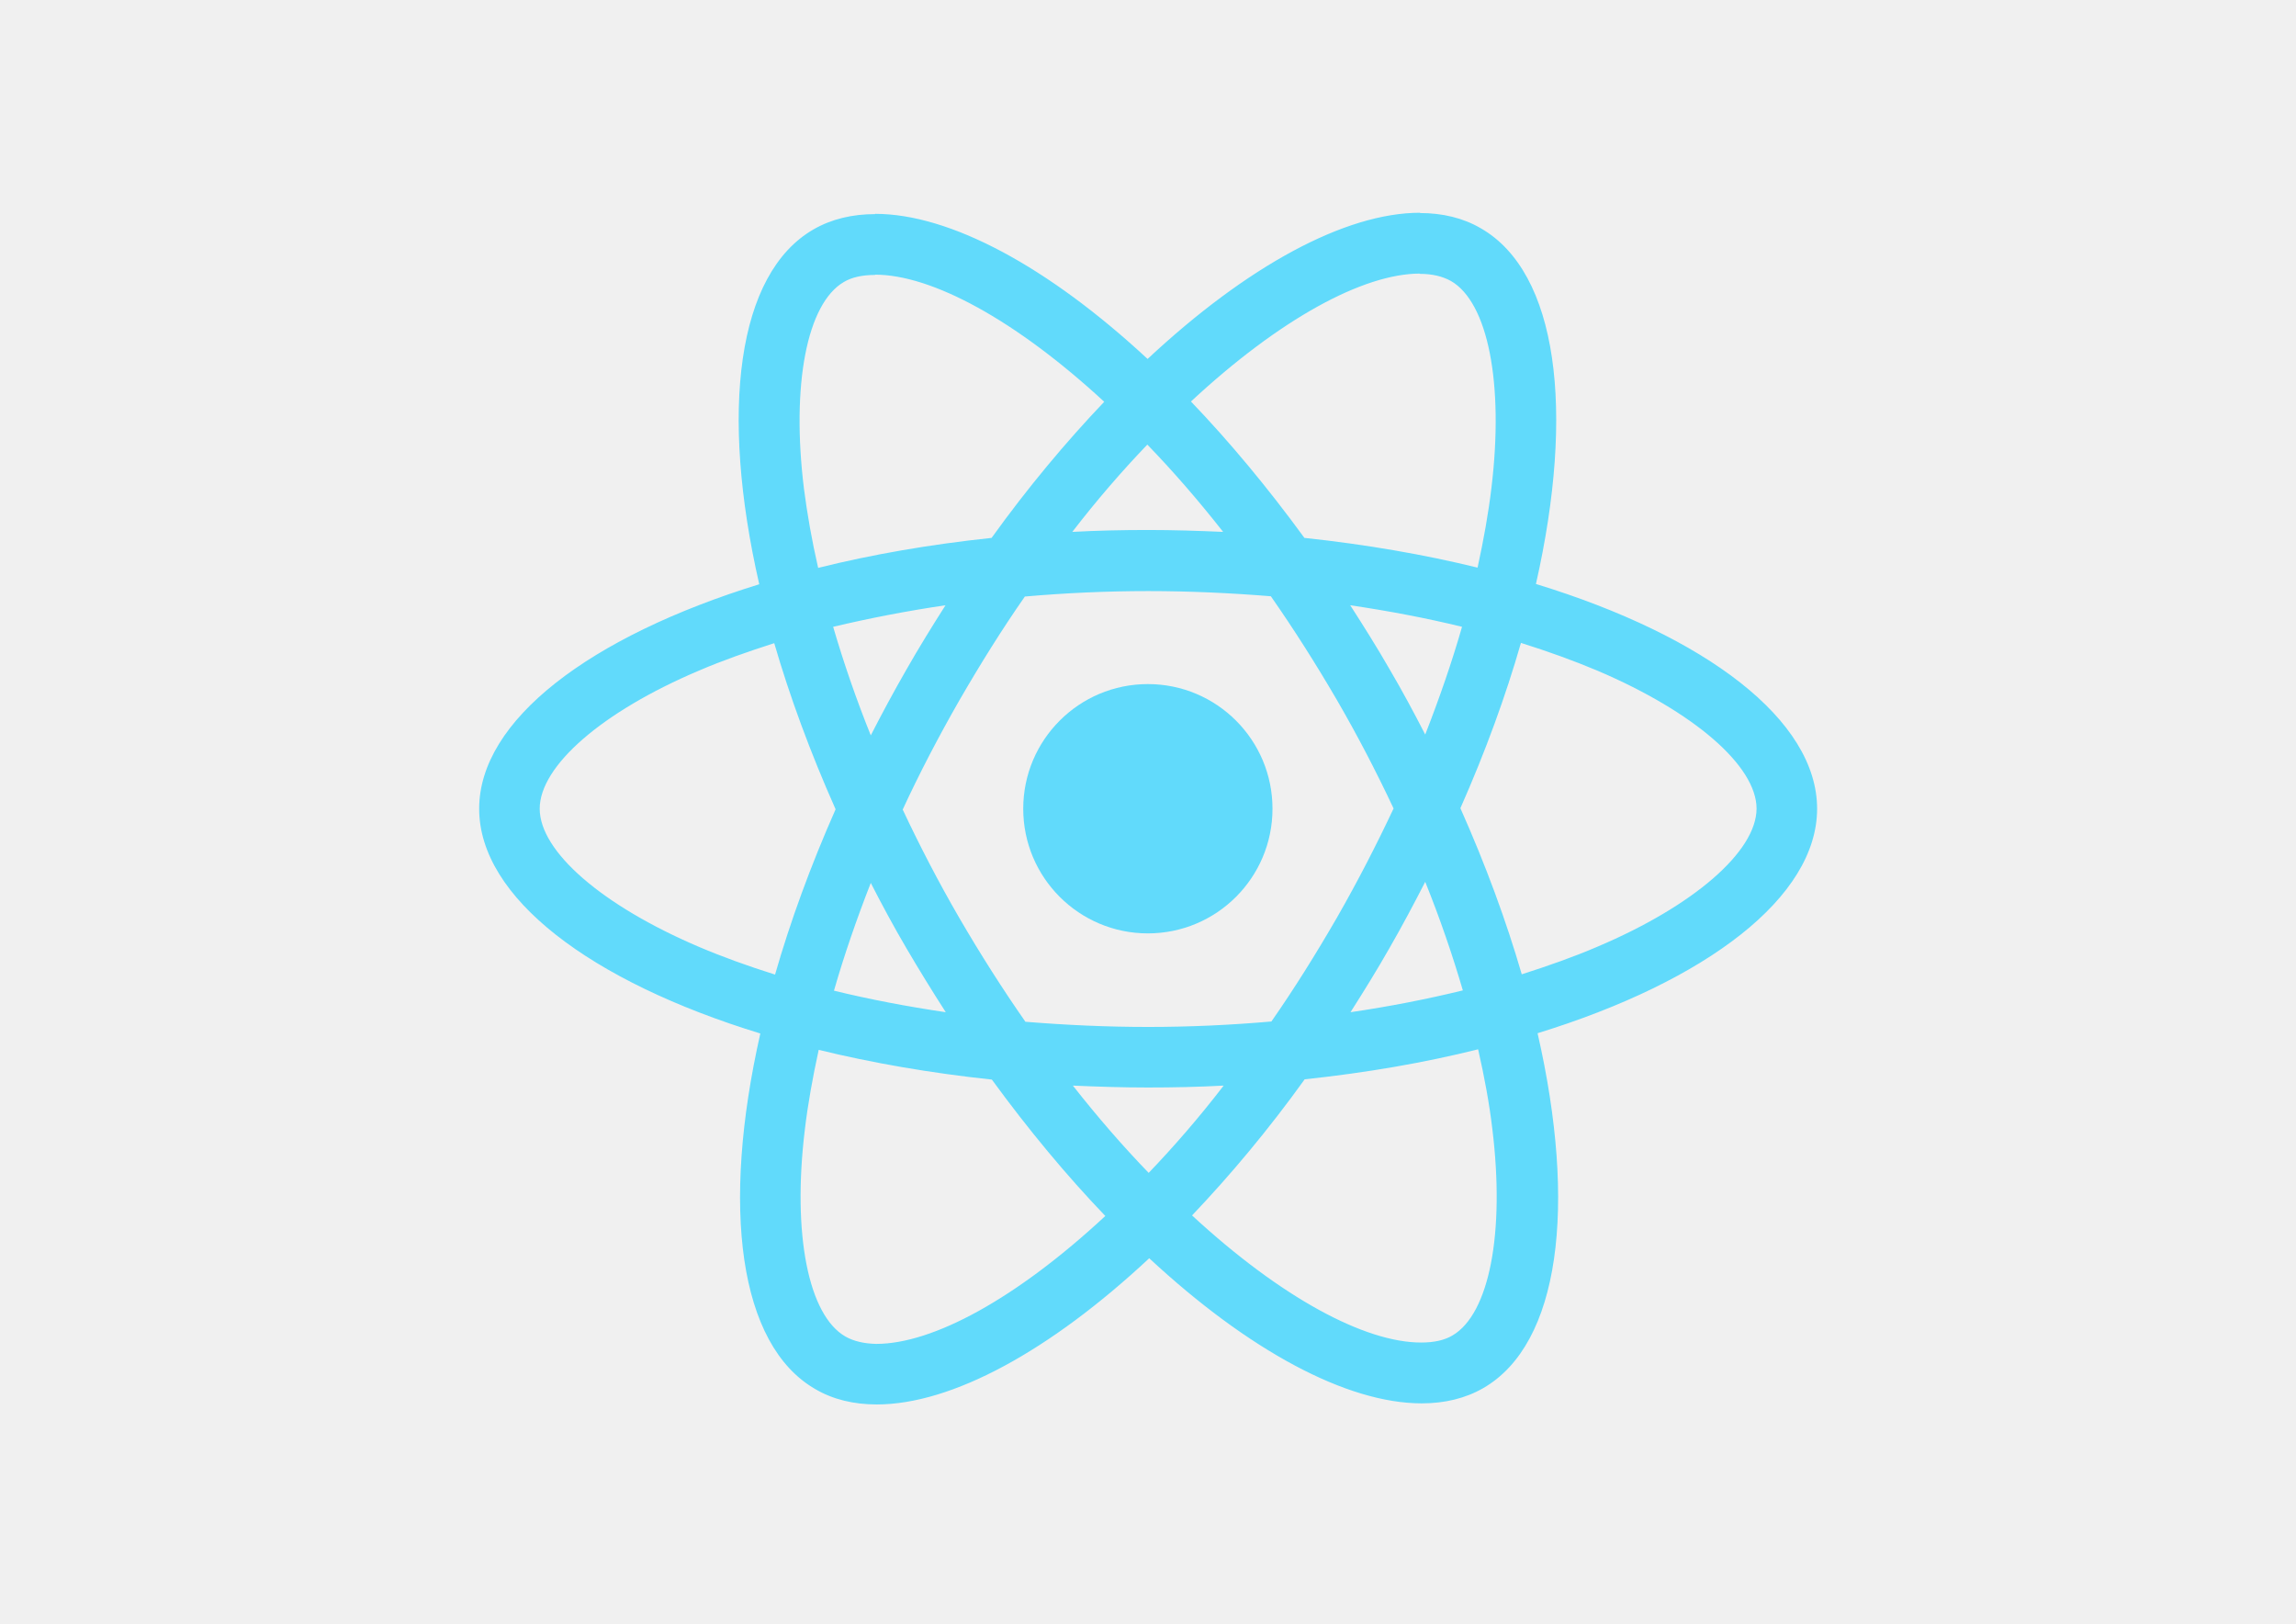
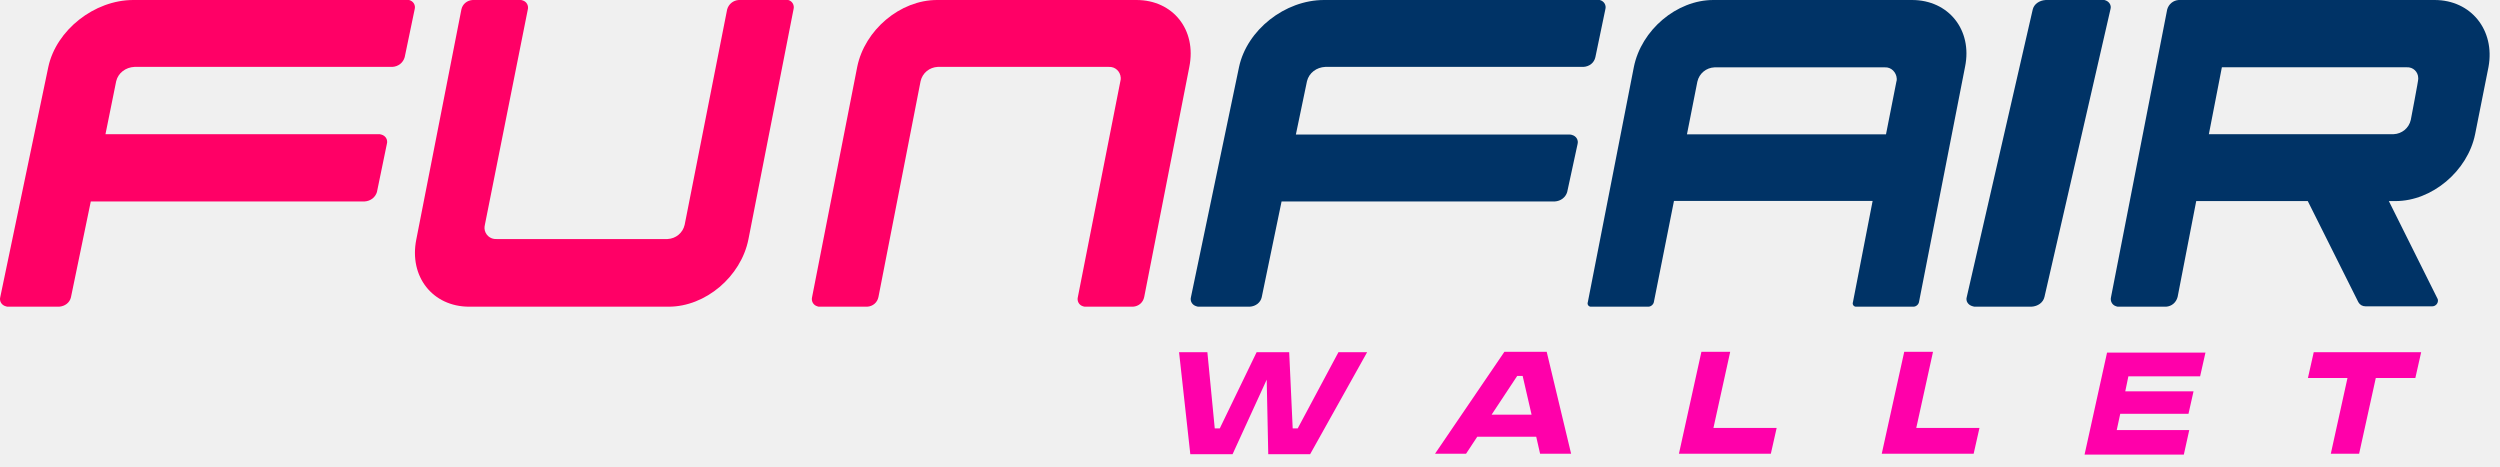
- <svg xmlns="http://www.w3.org/2000/svg" viewBox="0 0 841.9 595.3">
-   <g fill="#61DAFB">
-     <path d="M666.3 296.5c0-32.5-40.7-63.3-103.1-82.4 14.4-63.6 8-114.2-20.2-130.4-6.5-3.8-14.1-5.6-22.4-5.6v22.3c4.6 0 8.3.9 11.4 2.6 13.6 7.8 19.5 37.5 14.9 75.7-1.1 9.4-2.9 19.3-5.1 29.4-19.6-4.8-41-8.5-63.5-10.9-13.5-18.5-27.5-35.3-41.6-50 32.6-30.3 63.2-46.9 84-46.9V78c-27.5 0-63.5 19.6-99.9 53.6-36.4-33.8-72.4-53.2-99.9-53.2v22.3c20.7 0 51.4 16.5 84 46.6-14 14.7-28 31.4-41.3 49.9-22.6 2.4-44 6.1-63.6 11-2.3-10-4-19.7-5.2-29-4.7-38.2 1.1-67.9 14.6-75.8 3-1.8 6.9-2.6 11.5-2.6V78.5c-8.4 0-16 1.8-22.6 5.6-28.1 16.2-34.4 66.7-19.9 130.1-62.2 19.2-102.7 49.9-102.7 82.3 0 32.5 40.7 63.3 103.1 82.4-14.4 63.6-8 114.2 20.2 130.4 6.5 3.8 14.1 5.6 22.5 5.6 27.5 0 63.5-19.6 99.9-53.6 36.4 33.8 72.4 53.2 99.9 53.2 8.4 0 16-1.8 22.6-5.6 28.1-16.2 34.4-66.7 19.9-130.1 62-19.1 102.5-49.9 102.5-82.3zm-130.2-66.7c-3.7 12.9-8.3 26.2-13.5 39.5-4.1-8-8.4-16-13.1-24-4.6-8-9.5-15.8-14.4-23.4 14.2 2.1 27.9 4.7 41 7.9zm-45.8 106.5c-7.8 13.5-15.8 26.3-24.1 38.2-14.9 1.3-30 2-45.2 2-15.1 0-30.2-.7-45-1.9-8.3-11.9-16.4-24.6-24.2-38-7.6-13.1-14.5-26.4-20.8-39.8 6.2-13.4 13.2-26.8 20.7-39.9 7.8-13.5 15.8-26.3 24.1-38.2 14.9-1.3 30-2 45.2-2 15.1 0 30.2.7 45 1.9 8.3 11.9 16.4 24.6 24.2 38 7.6 13.1 14.5 26.4 20.8 39.8-6.3 13.4-13.2 26.8-20.7 39.9zm32.3-13c5.4 13.4 10 26.8 13.8 39.8-13.1 3.2-26.9 5.9-41.2 8 4.9-7.7 9.8-15.6 14.4-23.7 4.6-8 8.9-16.1 13-24.1zM421.2 430c-9.3-9.6-18.6-20.3-27.8-32 9 .4 18.2.7 27.5.7 9.4 0 18.7-.2 27.8-.7-9 11.7-18.3 22.4-27.5 32zm-74.4-58.9c-14.2-2.1-27.9-4.7-41-7.9 3.7-12.9 8.3-26.2 13.5-39.5 4.1 8 8.4 16 13.1 24 4.7 8 9.5 15.8 14.4 23.4zM420.7 163c9.3 9.6 18.6 20.3 27.8 32-9-.4-18.2-.7-27.5-.7-9.4 0-18.7.2-27.8.7 9-11.7 18.3-22.4 27.5-32zm-74 58.9c-4.9 7.7-9.8 15.6-14.4 23.7-4.6 8-8.9 16-13 24-5.4-13.4-10-26.8-13.8-39.8 13.1-3.1 26.9-5.8 41.2-7.9zm-90.5 125.2c-35.4-15.1-58.3-34.9-58.3-50.6 0-15.7 22.9-35.6 58.3-50.6 8.6-3.7 18-7 27.7-10.1 5.7 19.6 13.2 40 22.5 60.9-9.2 20.8-16.6 41.1-22.2 60.6-9.9-3.1-19.3-6.5-28-10.2zM310 490c-13.6-7.8-19.5-37.5-14.9-75.7 1.1-9.4 2.9-19.3 5.1-29.4 19.6 4.8 41 8.5 63.5 10.9 13.5 18.5 27.5 35.3 41.6 50-32.6 30.3-63.2 46.9-84 46.9-4.5-.1-8.3-1-11.3-2.7zm237.2-76.2c4.7 38.2-1.1 67.9-14.6 75.8-3 1.8-6.9 2.6-11.5 2.6-20.7 0-51.4-16.5-84-46.6 14-14.7 28-31.4 41.3-49.9 22.6-2.4 44-6.1 63.6-11 2.3 10.1 4.1 19.8 5.2 29.1zm38.5-66.7c-8.6 3.7-18 7-27.7 10.1-5.7-19.6-13.2-40-22.5-60.9 9.2-20.8 16.6-41.1 22.2-60.6 9.9 3.1 19.3 6.5 28.1 10.2 35.4 15.1 58.3 34.9 58.3 50.6-.1 15.7-23 35.6-58.4 50.6zM320.8 78.4z" />
-     <circle cx="420.9" cy="296.5" r="45.7" />
-     <path d="M520.5 78.1z" />
+ <svg xmlns="http://www.w3.org/2000/svg" width="241px" height="45px" viewBox="0 0 241 45" version="1.1">
+   <defs>
+     <filter id="filter-1">
+       <feColorMatrix in="SourceGraphic" type="matrix" values="0 0 0 0 1 0 0 0 0 0 0 0 0 0 0.4 0 0 0 1 0" />
+     </filter>
+   </defs>
+   <g id="wallet-mobile" stroke="none" stroke-width="1" fill="none" fill-rule="evenodd">
+     <g id="Mobile-wallet-settings-account" transform="translate(-388, -802)">
+       <g id="page">
+         <g id="legalogoversions" transform="translate(12, 798)">
+           <g id="FFwallet_logo" transform="translate(376, 4)">
+             <g id="FUN" fill="#FF0066" fill-rule="nonzero">
+               <path d="M109.549,-1.49213975e-13 L90.326,-1.49213975e-13 C86.768,-1.49213975e-13 83.355,2.899 82.636,6.449 L78.289,28.623 C78.181,29.022 78.396,29.42 78.792,29.529 C78.863,29.565 78.935,29.565 79.007,29.565 L83.606,29.565 C84.145,29.529 84.577,29.167 84.684,28.623 L88.745,7.826 C88.924,7.029 89.607,6.486 90.397,6.449 L106.89,6.449 C107.501,6.413 108.004,6.884 108.04,7.5 C108.04,7.609 108.04,7.717 108.004,7.826 L103.908,28.623 C103.8,29.022 104.015,29.42 104.411,29.529 C104.482,29.565 104.59,29.565 104.662,29.565 L109.225,29.565 C109.764,29.529 110.196,29.167 110.303,28.623 L114.651,6.449 C115.37,2.862 113.07,-1.49213975e-13 109.549,-1.49213975e-13" id="Path" />
+               <path d="M11.201,7.826 C11.392,7.029 12.119,6.486 12.961,6.449 L37.828,6.449 C38.402,6.413 38.861,6.051 39.014,5.507 L39.971,0.906 C40.085,0.507 39.856,0.109 39.435,-1.49213975e-13 C39.358,-1.49213975e-13 39.282,-1.49213975e-13 39.205,-1.49213975e-13 L12.846,-1.49213975e-13 C9.097,-1.49213975e-13 5.424,2.899 4.659,6.449 L0.029,28.623 C-0.085,29.022 0.144,29.42 0.565,29.529 C0.642,29.565 0.718,29.565 0.833,29.565 L5.692,29.565 C6.265,29.529 6.725,29.167 6.839,28.659 L8.752,19.42 L35.15,19.42 C35.724,19.384 36.183,19.022 36.336,18.514 L37.293,13.877 C37.407,13.478 37.178,13.08 36.757,12.971 C36.68,12.935 36.566,12.935 36.489,12.935 L10.168,12.935 L11.201,7.826 Z" id="Path" />
+               <path d="M45.234,29.565 L64.457,29.565 C68.014,29.565 71.428,26.667 72.146,23.08 L76.494,0.906 C76.602,0.507 76.386,0.109 75.991,-1.49213975e-13 C75.955,-1.49213975e-13 75.883,-1.49213975e-13 75.811,-1.49213975e-13 L71.212,-1.49213975e-13 C70.673,0.036 70.242,0.399 70.098,0.906 L66.002,21.667 C65.822,22.464 65.14,23.007 64.349,23.043 L47.857,23.043 C47.246,23.08 46.743,22.609 46.707,22.029 C46.707,21.92 46.707,21.775 46.743,21.667 L50.875,0.942 C50.983,0.543 50.767,0.145 50.372,0.036 C50.3,-1.49213975e-13 50.228,-1.49213975e-13 50.156,-1.49213975e-13 L45.557,-1.49213975e-13 C45.018,0.036 44.587,0.399 44.479,0.906 L40.132,23.08 C39.413,26.667 41.713,29.565 45.234,29.565" id="Path" />
+             </g>
+             <g id="FAIR" transform="translate(114.7826, 0)" fill="#003366" fill-rule="nonzero">
+               <path d="M11.211,7.826 C11.403,7.029 12.131,6.486 12.973,6.449 L37.864,6.449 C38.439,6.413 38.898,6.051 39.013,5.507 L39.971,0.906 C40.085,0.507 39.856,0.109 39.434,-1.49213975e-13 C39.396,-1.49213975e-13 39.32,-1.49213975e-13 39.243,-1.49213975e-13 L12.858,-1.49213975e-13 C9.067,-1.49213975e-13 5.429,2.899 4.663,6.449 L0.029,28.623 C-0.085,29.022 0.144,29.42 0.566,29.529 C0.642,29.565 0.719,29.565 0.834,29.565 L5.697,29.565 C6.271,29.529 6.731,29.167 6.846,28.659 L8.761,19.42 L35.107,19.42 C35.682,19.384 36.141,19.022 36.294,18.514 L37.29,13.913 C37.405,13.514 37.175,13.116 36.754,13.007 C36.677,12.971 36.601,12.971 36.524,12.971 L10.139,12.971 L11.211,7.826 Z" id="Path" />
+               <path d="M47.84,12.951 L48.843,7.872 C49.022,7.074 49.702,6.53 50.489,6.493 L66.92,6.493 C67.528,6.457 68.029,6.965 68.065,7.582 C68.065,7.691 68.065,7.799 68.029,7.872 L67.027,12.951 L47.84,12.951 Z M69.533,-1.49213975e-13 L50.382,-1.49213975e-13 C46.838,-1.49213975e-13 43.438,2.902 42.722,6.457 L38.283,29.13 C38.211,29.311 38.319,29.529 38.534,29.565 C38.569,29.565 38.605,29.565 38.641,29.565 L44.118,29.565 C44.368,29.565 44.619,29.348 44.655,29.094 L46.588,19.372 L65.738,19.372 L63.841,29.13 C63.77,29.311 63.877,29.529 64.092,29.565 C64.128,29.565 64.163,29.565 64.199,29.565 L69.676,29.565 C69.927,29.565 70.177,29.348 70.213,29.094 L74.652,6.421 C75.368,2.902 73.077,-1.49213975e-13 69.533,-1.49213975e-13 L69.533,-1.49213975e-13 Z" id="Shape" />
+               <path d="M75.693,29.565 L81.049,29.565 C81.676,29.529 82.178,29.167 82.304,28.623 L88.663,0.906 C88.789,0.507 88.538,0.109 88.078,-1.49213975e-13 C87.952,-1.49213975e-13 87.869,-1.49213975e-13 87.785,-1.49213975e-13 L82.429,-1.49213975e-13 C81.802,0.036 81.3,0.399 81.174,0.906 L74.815,28.623 C74.689,29.022 74.94,29.42 75.401,29.529 C75.484,29.565 75.568,29.565 75.693,29.565" id="Path" />
+               <path d="M117.618,11.558 C117.438,12.355 116.757,12.899 115.969,12.935 L98.152,12.935 L99.406,6.486 L117.223,6.486 C117.833,6.449 118.335,6.92 118.335,7.536 C118.335,7.572 118.335,7.572 118.335,7.609 C118.37,7.645 117.618,11.558 117.618,11.558 M119.912,-1.49213975e-13 L95.248,-1.49213975e-13 C94.71,0.036 94.28,0.399 94.136,0.906 L88.723,28.623 C88.616,29.022 88.831,29.42 89.225,29.529 C89.297,29.565 89.369,29.565 89.44,29.565 L94.029,29.565 C94.567,29.529 94.997,29.167 95.14,28.623 L96.933,19.384 L107.687,19.384 L112.563,29.13 C112.706,29.384 112.957,29.529 113.244,29.529 L119.697,29.529 C119.984,29.529 120.235,29.275 120.235,28.986 C120.235,28.913 120.235,28.877 120.199,28.804 L115.502,19.384 L116.148,19.384 C119.661,19.384 123.102,16.486 123.819,12.935 L125.11,6.449 C125.755,2.899 123.425,-1.49213975e-13 119.912,-1.49213975e-13" id="Shape" />
+             </g>
+             <g filter="url(#filter-1)" id="WALLET">
+               <g transform="translate(113.4375, 33.75)">
+                 <polygon id="Path" fill="#FFFFFF" fill-rule="nonzero" points="2.953 0.201 3.664 7.545 4.15 7.545 7.701 0.201 10.841 0.201 11.178 7.545 11.664 7.545 15.589 0.201 18.355 0.201 12.86 10.033 8.822 10.033 8.673 2.849 5.383 10.033 1.308 10.033 0.224 0.201" />
+                 <path d="M35.664,0.161 L38.019,9.993 L35.028,9.993 L34.654,8.348 L28.972,8.348 L27.888,9.993 L24.897,9.993 L31.589,0.161 L35.664,0.161 Z M33.346,2.488 L32.822,2.488 L30.355,6.221 L34.206,6.221 L33.346,2.488 Z" id="Shape" fill="#FFFFFF" fill-rule="nonzero" />
+                 <polygon id="Path" fill="#FFFFFF" fill-rule="nonzero" points="53.346 0.201 51.738 7.505 57.832 7.505 57.271 9.993 48.411 9.993 50.579 0.161 53.346 0.161" />
+                 <polygon id="Path" fill="#FFFFFF" fill-rule="nonzero" points="72.897 0.201 71.29 7.505 77.383 7.505 76.822 9.993 67.963 9.993 70.131 0.161 72.897 0.161" />
+                 <polygon id="Path" fill="#FFFFFF" fill-rule="nonzero" points="99.178 0.201 98.654 2.528 91.738 2.528 91.439 3.973 98.019 3.973 97.533 6.14 90.953 6.14 90.617 7.706 97.607 7.706 97.084 10.074 87.514 10.074 89.682 0.241 99.178 0.241" />
+                 <polygon id="Path" fill="#FFFFFF" fill-rule="nonzero" points="119.963 0.201 119.402 2.689 115.589 2.689 113.981 9.993 111.252 9.993 112.86 2.689 109.047 2.689 109.607 0.201" />
+               </g>
+             </g>
+           </g>
+         </g>
+       </g>
+     </g>
  </g>
</svg>
